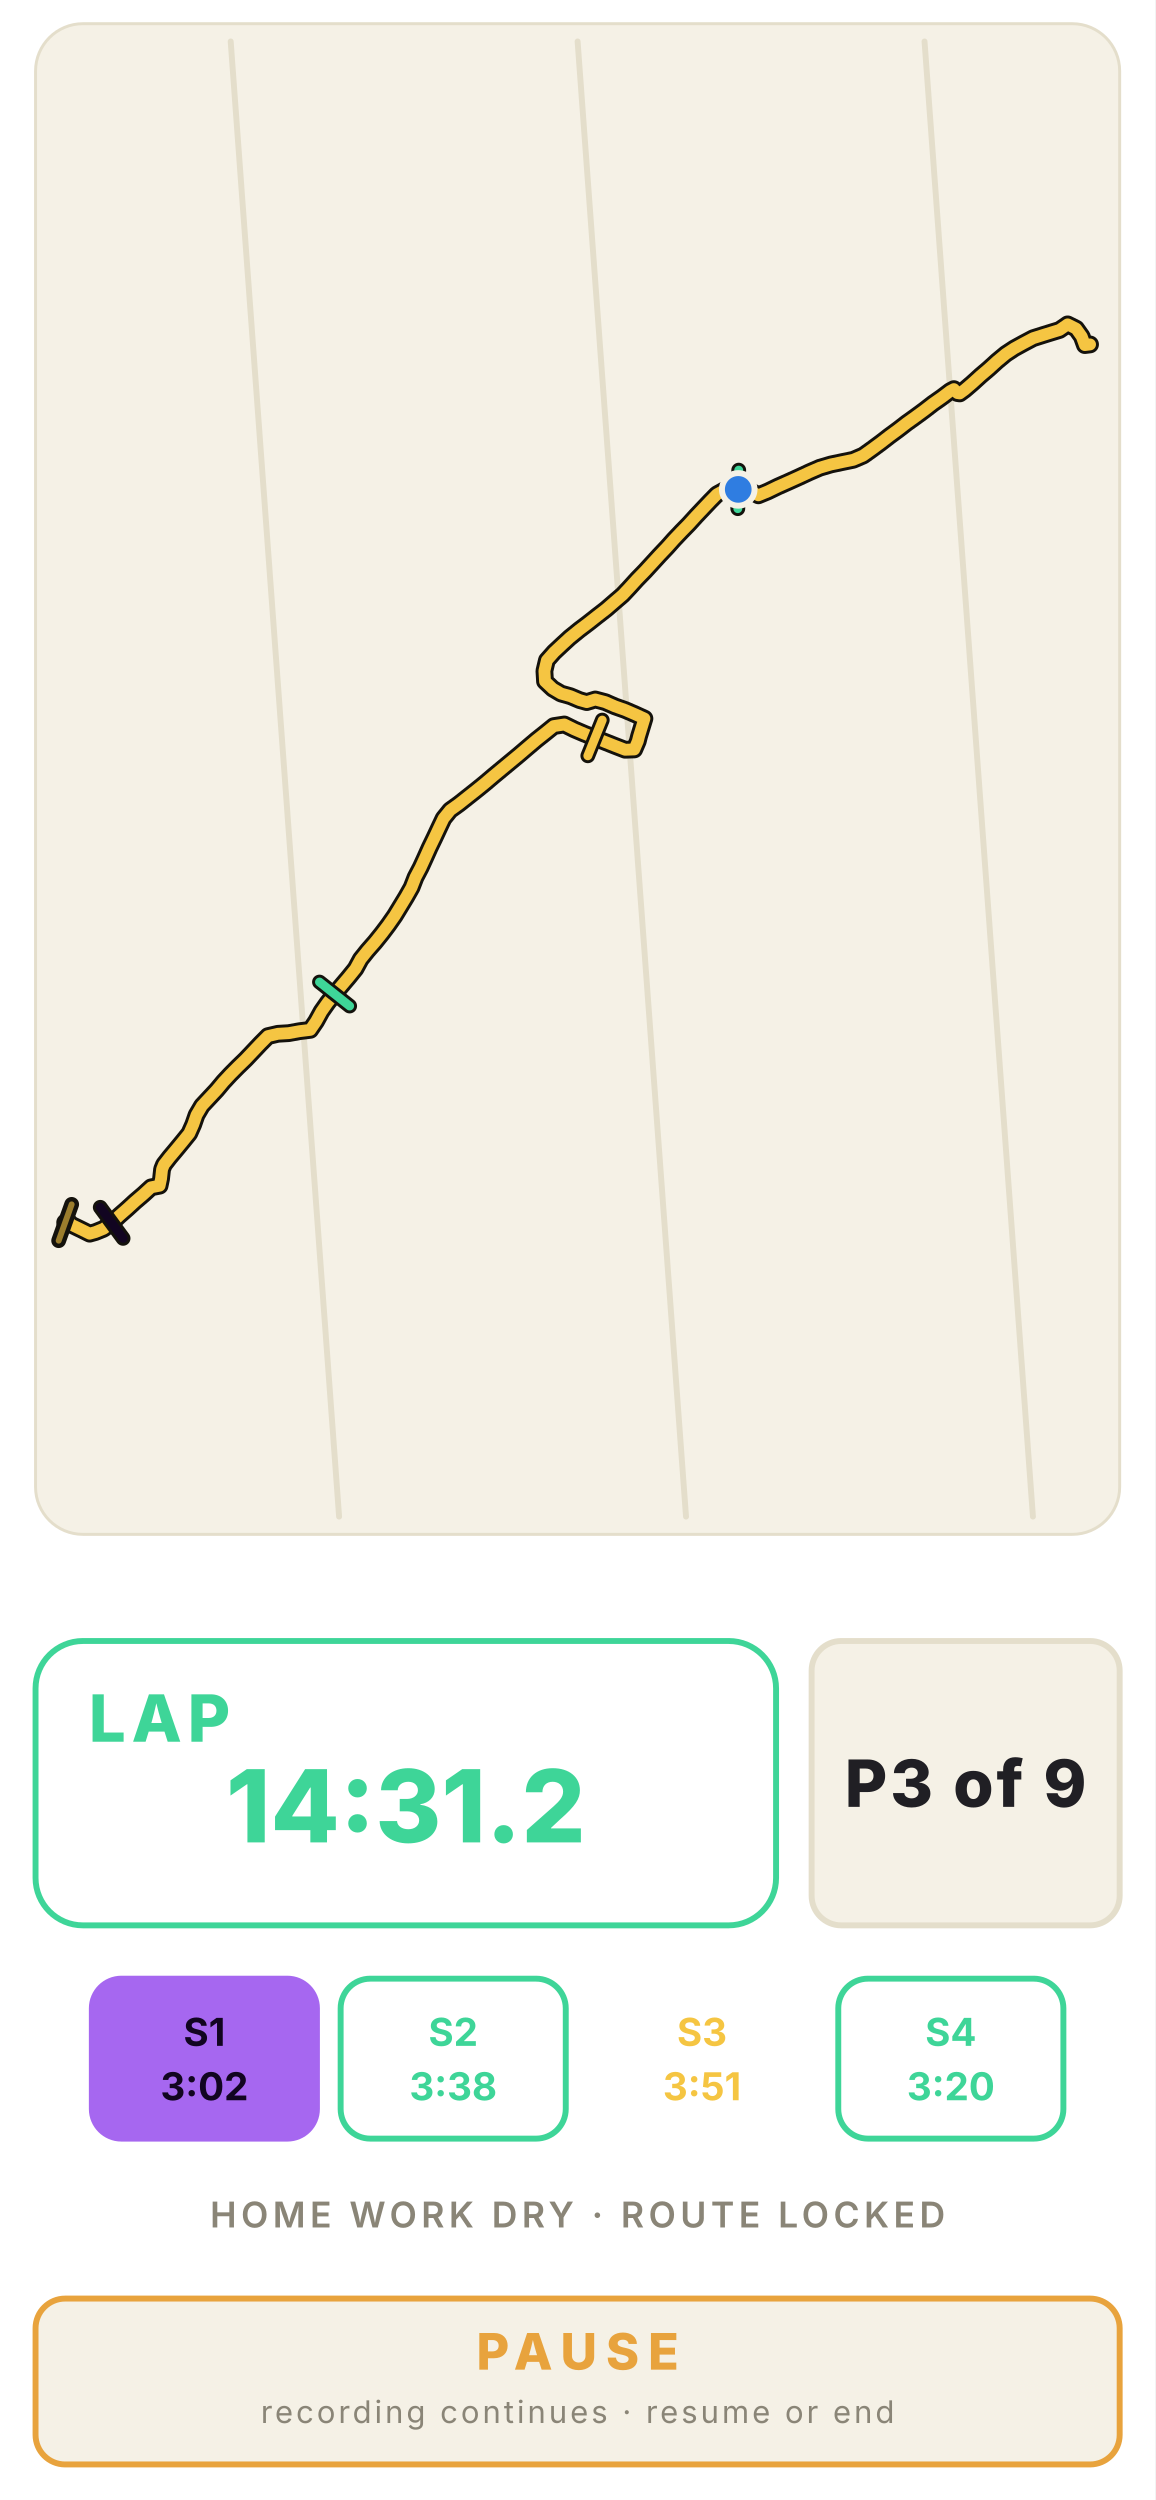
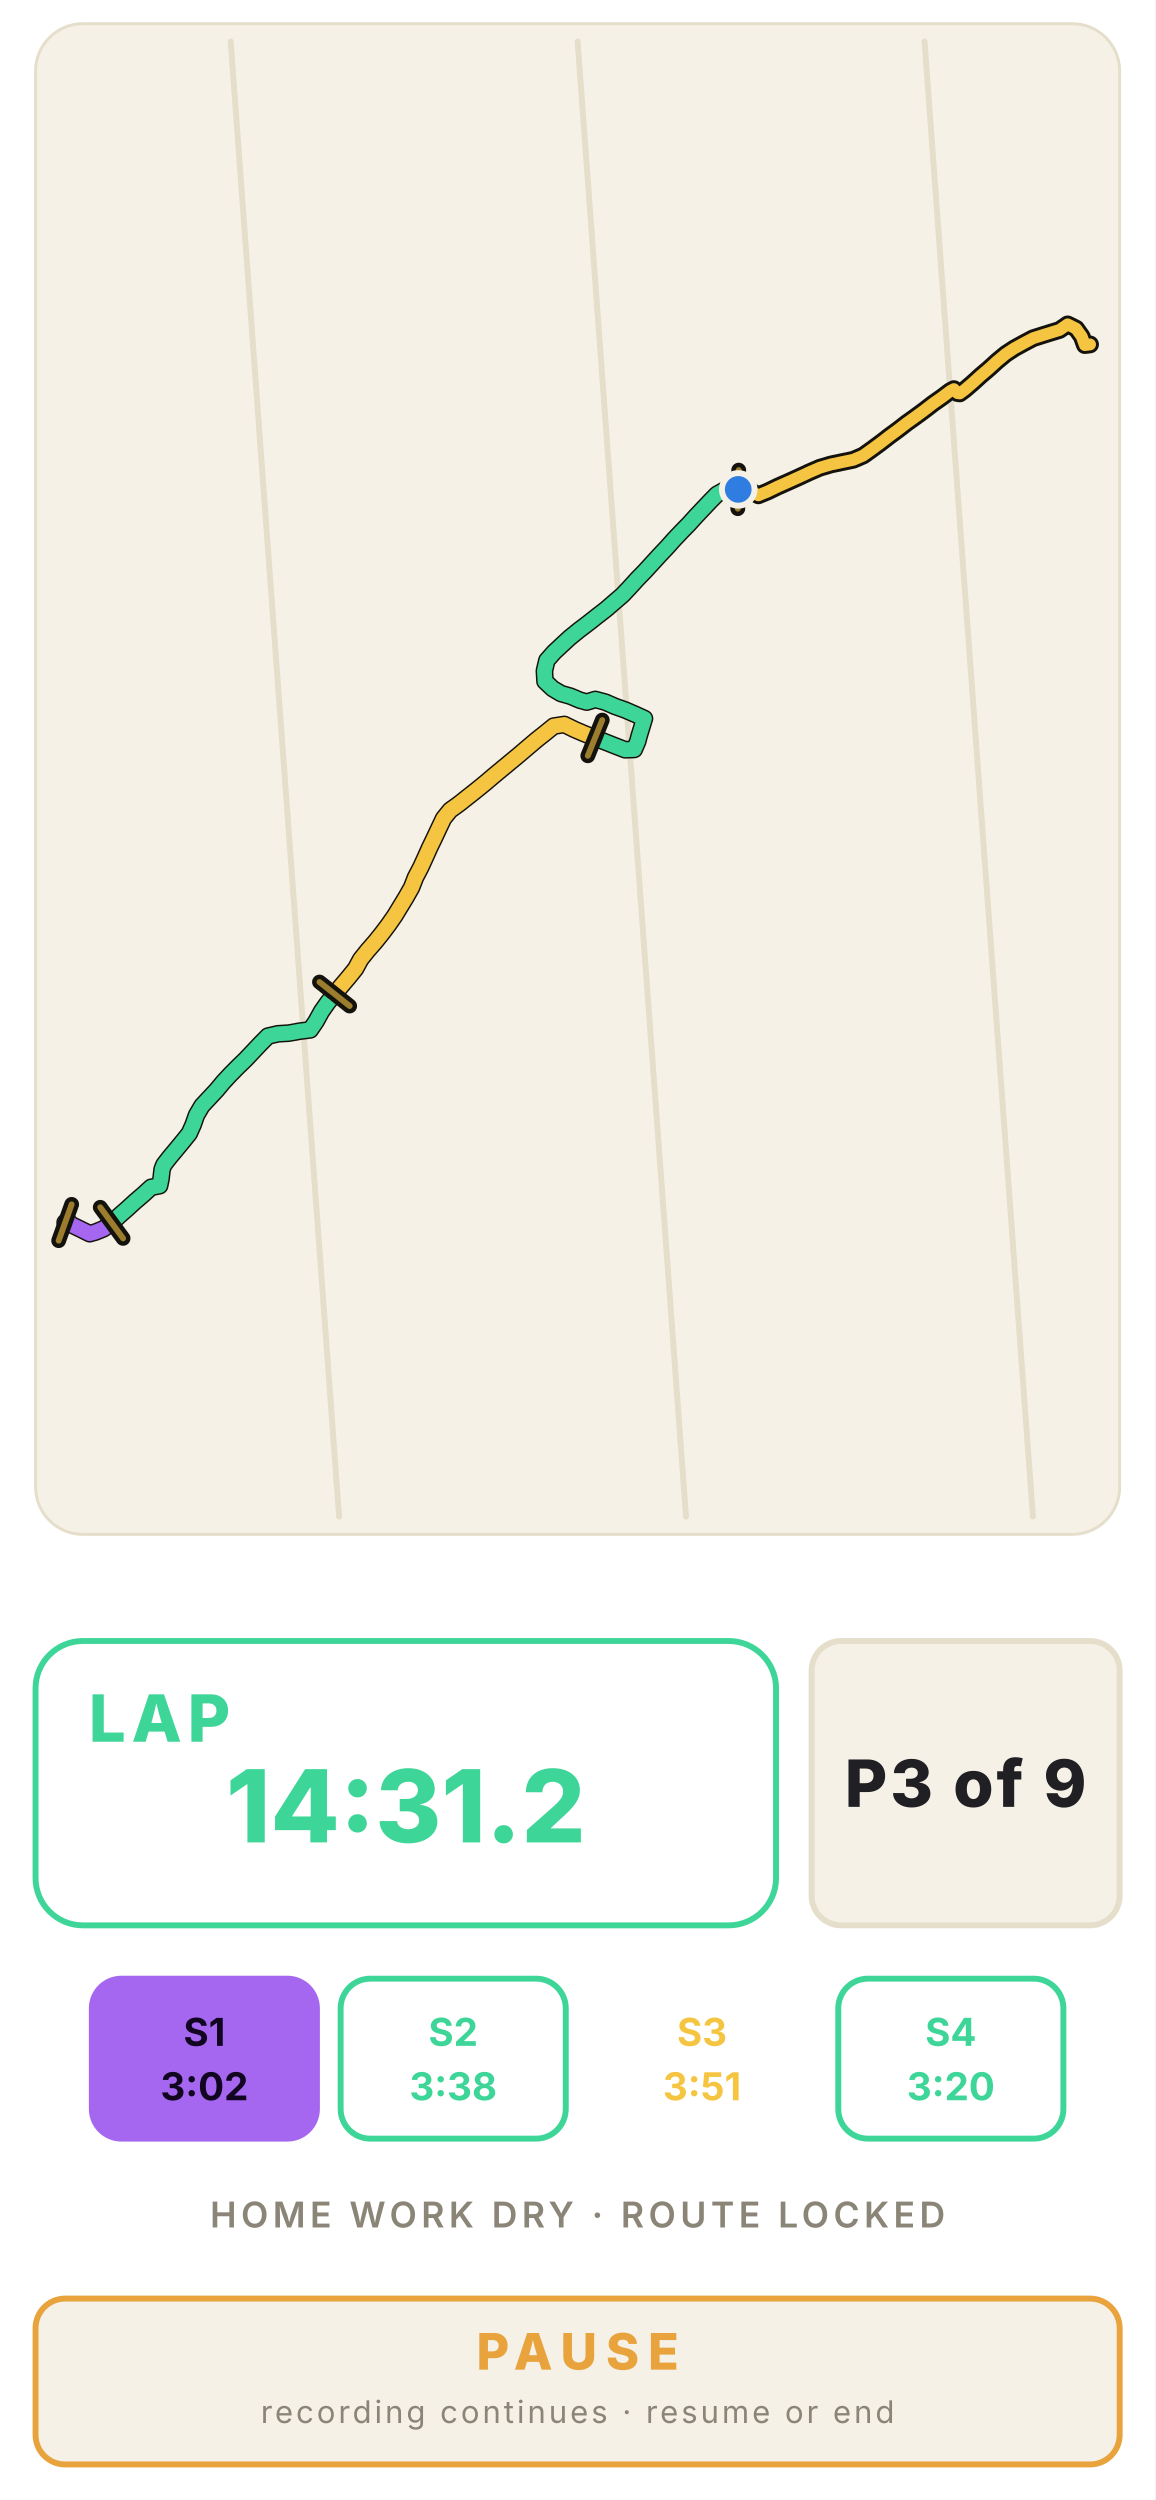
<svg xmlns="http://www.w3.org/2000/svg" viewBox="0 0 390 844" width="390" height="844">
  <g id="bg">
    <rect id="bg_ground" x="0" y="0" width="390" height="844" fill="#FFFFFF" />
  </g>
  <g id="content">
    <g id="content_map">
      <rect id="content_map_ground" x="12" y="8" width="366" height="510" fill="#F5F1E6" stroke="#E4DECB" stroke-width="1" rx="16" />
      <line id="content_map_street_1" x1="77.88" y1="14" x2="114.48" y2="512" stroke="#E4DECB" stroke-width="2" stroke-linecap="round" />
      <line id="content_map_street_2" x1="195" y1="14" x2="231.6" y2="512" stroke="#E4DECB" stroke-width="2" stroke-linecap="round" />
      <line id="content_map_street_3" x1="312.12" y1="14" x2="348.72" y2="512" stroke="#E4DECB" stroke-width="2" stroke-linecap="round" />
      <path id="content_map_route_line_casing" d="M22 412.72 L23.26 412.61 L24.17 413.5 L26.69 414.72 L30.27 416.49 L32.23 415.94 L34.96 414.83 L37.7 412.83 L40.29 410.39 L42.95 408.06 L45.61 405.62 L48.35 403.28 L51.01 400.84 L53.88 400.29 L54.37 397.96 L54.72 394.74 L55.35 393.18 L57.24 390.74 L59.56 387.97 L61.66 385.42 L63.9 382.64 L65.23 379.64 L66.35 376.43 L68.18 373.32 L70.77 370.54 L73.15 367.99 L75.46 365.22 L77.84 362.66 L80.37 360.11 L82.89 357.67 L85.41 355.01 L87.93 352.34 L90.46 349.79 L93.82 349.01 L97.46 348.79 L101.11 348.13 L104.75 347.68 L106.71 344.8 L108.54 341.47 L110.64 338.47 L112.95 335.58 L115.26 332.81 L117.71 329.92 L120.03 327.04 L121.78 323.82 L124.09 320.93 L126.61 318.05 L128.93 315.16 L131.1 312.28 L133.27 309.17 L135.23 305.95 L137.12 302.84 L138.94 299.62 L140.28 296.18 L142.03 292.85 L143.5 289.64 L145.04 286.2 L146.65 282.87 L148.26 279.43 L149.74 276.32 L151.98 273.54 L154.92 271.43 L157.86 269.1 L160.81 266.77 L163.68 264.44 L166.55 262 L169.49 259.56 L172.44 257.12 L175.38 254.68 L178.25 252.23 L181.13 249.79 L184.07 247.46 L186.94 245.13 L190.52 244.58 L193.88 246.24 L197.24 247.68 L200.89 249.13 L204.25 250.46 L207.61 251.79 L211.05 253.12 L214.13 253.01 L215.32 250.24 L215.74 248.57 L217.56 242.58 L214.41 241.14 L211.05 239.69 L207.61 238.47 L204.32 237.03 L200.96 236.14 L198.08 237.03 L195.7 236.36 L192.55 235.03 L189.39 234.14 L186.59 232.48 L184 230.04 L183.79 226.49 L184.63 222.93 L187.08 220.16 L189.81 217.61 L192.34 215.28 L195.63 212.61 L198.57 210.39 L201.52 208.06 L204.67 205.62 L207.61 203.07 L210.2 200.85 L212.59 198.3 L215.11 195.52 L217.7 192.86 L220.15 190.19 L222.68 187.42 L225.2 184.76 L227.58 182.09 L230.1 179.43 L232.49 176.99 L235.01 174.21 L237.32 171.77 L239.84 169.11 L242.02 166.89 L245.45 165 L249.23 165.22 L253.16 165.67 L256.03 167.22 L259.25 165.89 L262.69 164.22 L266.19 162.67 L269.62 161.12 L273.2 159.45 L276.77 157.9 L280.55 156.79 L284.27 156.01 L288.05 155.23 L291.41 153.79 L294.36 151.68 L297.37 149.46 L300.24 147.24 L303.26 145.02 L306.13 142.8 L309.07 140.7 L312.09 138.48 L314.96 136.26 L317.97 134.15 L320.77 132.04 L322.03 131.37 L323.23 132.7 L324 132.82 L325.68 131.59 L328.27 129.37 L331.07 126.82 L333.81 124.49 L336.61 121.94 L339.55 119.5 L342.42 117.61 L345.44 115.95 L348.8 114.17 L352.3 113.06 L355.18 112.17 L357.7 111.4 L360.43 109.51 L363.31 110.95 L365.2 113.61 L366.25 116.5 L368 116.28" fill="none" stroke="#14120C" stroke-width="6" stroke-linecap="round" stroke-linejoin="round" />
      <path id="content_map_route_line" d="M22 412.72 L23.26 412.61 L24.17 413.5 L26.69 414.72 L30.27 416.49 L32.23 415.94 L34.96 414.83 L37.7 412.83 L40.29 410.39 L42.95 408.06 L45.61 405.62 L48.35 403.28 L51.01 400.84 L53.88 400.29 L54.37 397.96 L54.72 394.74 L55.35 393.18 L57.24 390.74 L59.56 387.97 L61.66 385.42 L63.9 382.64 L65.23 379.64 L66.35 376.43 L68.18 373.32 L70.77 370.54 L73.15 367.99 L75.46 365.22 L77.84 362.66 L80.37 360.11 L82.89 357.67 L85.41 355.01 L87.93 352.34 L90.46 349.79 L93.82 349.01 L97.46 348.79 L101.11 348.13 L104.75 347.68 L106.71 344.8 L108.54 341.47 L110.64 338.47 L112.95 335.58 L115.26 332.81 L117.71 329.92 L120.03 327.04 L121.78 323.82 L124.09 320.93 L126.61 318.05 L128.93 315.16 L131.1 312.28 L133.27 309.17 L135.23 305.95 L137.12 302.84 L138.94 299.62 L140.28 296.18 L142.03 292.85 L143.5 289.64 L145.04 286.2 L146.65 282.87 L148.26 279.43 L149.74 276.32 L151.98 273.54 L154.92 271.43 L157.86 269.1 L160.81 266.77 L163.68 264.44 L166.55 262 L169.49 259.56 L172.44 257.12 L175.38 254.68 L178.25 252.23 L181.13 249.79 L184.07 247.46 L186.94 245.13 L190.52 244.58 L193.88 246.24 L197.24 247.68 L200.89 249.13 L204.25 250.46 L207.61 251.79 L211.05 253.12 L214.13 253.01 L215.32 250.24 L215.74 248.57 L217.56 242.58 L214.41 241.14 L211.05 239.69 L207.61 238.47 L204.32 237.03 L200.96 236.14 L198.08 237.03 L195.7 236.36 L192.55 235.03 L189.39 234.14 L186.59 232.48 L184 230.04 L183.79 226.49 L184.63 222.93 L187.08 220.16 L189.81 217.61 L192.34 215.28 L195.63 212.61 L198.57 210.39 L201.52 208.06 L204.67 205.62 L207.61 203.07 L210.2 200.85 L212.59 198.3 L215.11 195.52 L217.7 192.86 L220.15 190.19 L222.68 187.42 L225.2 184.76 L227.58 182.09 L230.1 179.43 L232.49 176.99 L235.01 174.21 L237.32 171.77 L239.84 169.11 L242.02 166.89 L245.45 165 L249.23 165.22 L253.16 165.67 L256.03 167.22 L259.25 165.89 L262.69 164.22 L266.19 162.67 L269.62 161.12 L273.2 159.45 L276.77 157.9 L280.55 156.79 L284.27 156.01 L288.05 155.23 L291.41 153.79 L294.36 151.68 L297.37 149.46 L300.24 147.24 L303.26 145.02 L306.13 142.8 L309.07 140.7 L312.09 138.48 L314.96 136.26 L317.97 134.15 L320.77 132.04 L322.03 131.37 L323.23 132.7 L324 132.82 L325.68 131.59 L328.27 129.37 L331.07 126.82 L333.81 124.49 L336.61 121.94 L339.55 119.5 L342.42 117.61 L345.44 115.95 L348.8 114.17 L352.3 113.06 L355.18 112.17 L357.7 111.4 L360.43 109.51 L363.31 110.95 L365.2 113.61 L366.25 116.5 L368 116.28" fill="none" stroke="#F5C542" stroke-width="4" stroke-linecap="round" stroke-linejoin="round" />
+       <path id="content_map_sector_span_1" d="M22 412.72 L23.26 412.61 L24.17 413.5 L26.69 414.72 L30.27 416.49 L32.23 415.94 L34.96 414.83 L37.7 412.83" fill="none" stroke="#A667F0" stroke-width="5" stroke-linecap="round" stroke-linejoin="round" />
+       <path id="content_map_sector_span_2" d="M37.7 412.83 L40.29 410.39 L42.95 408.06 L45.61 405.62 L48.35 403.28 L51.01 400.84 L53.88 400.29 L54.37 397.96 L54.72 394.74 L55.35 393.18 L57.24 390.74 L59.56 387.97 L61.66 385.42 L63.9 382.64 L65.23 379.64 L66.35 376.43 L68.18 373.32 L70.77 370.54 L73.15 367.99 L75.46 365.22 L77.84 362.66 L80.37 360.11 L82.89 357.67 L85.41 355.01 L87.93 352.34 L90.46 349.79 L93.82 349.01 L97.46 348.79 L101.11 348.13 L104.75 347.68 L106.71 344.8 L108.54 341.47 L110.64 338.47 L112.95 335.58" fill="none" stroke="#3ED598" stroke-width="5" stroke-linecap="round" stroke-linejoin="round" />
+       <path id="content_map_sector_span_3" d="M112.95 335.58 L115.26 332.81 L117.71 329.92 L120.03 327.04 L121.78 323.82 L124.09 320.93 L126.61 318.05 L128.93 315.16 L131.1 312.28 L133.27 309.17 L135.23 305.95 L137.12 302.84 L138.94 299.62 L140.28 296.18 L142.03 292.85 L143.5 289.64 L145.04 286.2 L146.65 282.87 L148.26 279.43 L149.74 276.32 L151.98 273.54 L154.92 271.43 L157.86 269.1 L160.81 266.77 L163.68 264.44 L166.55 262 L169.49 259.56 L172.44 257.12 L175.38 254.68 L178.25 252.23 L181.13 249.79 L184.07 247.46 L186.94 245.13 L190.52 244.58 L193.88 246.24 L197.24 247.68 L200.89 249.13" fill="none" stroke="#F5C542" stroke-width="5" stroke-linecap="round" stroke-linejoin="round" />
+       <path id="content_map_sector_span_4" d="M200.89 249.13 L204.25 250.46 L207.61 251.79 L211.05 253.12 L214.13 253.01 L215.32 250.24 L215.74 248.57 L217.56 242.58 L214.41 241.14 L211.05 239.69 L207.61 238.47 L204.32 237.03 L200.96 236.14 L198.08 237.03 L195.7 236.36 L192.55 235.03 L189.39 234.14 L186.59 232.48 L184 230.04 L183.79 226.49 L184.63 222.93 L187.08 220.16 L189.81 217.61 L192.34 215.28 L195.63 212.61 L198.57 210.39 L201.52 208.06 L204.67 205.62 L207.61 203.07 L210.2 200.85 L212.59 198.3 L215.11 195.52 L217.7 192.86 L220.15 190.19 L222.68 187.42 L225.2 184.76 L227.58 182.09 L230.1 179.43 L232.49 176.99 L235.01 174.21 L237.32 171.77 L239.84 169.11 L242.02 166.89 L245.45 165 L249.23 165.22" fill="none" stroke="#3ED598" stroke-width="5" stroke-linecap="round" stroke-linejoin="round" />
      <line id="content_map_gate_tick_1_casing" x1="24.19" y1="406.6" x2="19.81" y2="418.84" stroke="#14120C" stroke-width="5" stroke-linecap="round" />
      <line id="content_map_gate_tick_1" x1="24.19" y1="406.6" x2="19.81" y2="418.84" stroke="#F5C542" stroke-width="2" stroke-linecap="round" opacity="0.6" />
      <line id="content_map_gate_tick_2_casing" x1="33.85" y1="407.59" x2="41.55" y2="418.07" stroke="#14120C" stroke-width="5" stroke-linecap="round" />
-       <line id="content_map_gate_tick_2" x1="33.85" y1="407.59" x2="41.55" y2="418.07" stroke="#120521" stroke-width="3" stroke-linecap="round" opacity="1" />
+       <line id="content_map_gate_tick_2" x1="33.85" y1="407.59" x2="41.55" y2="418.07" stroke="#F5C542" stroke-width="2" stroke-linecap="round" opacity="0.6" />
      <line id="content_map_gate_tick_3_casing" x1="107.86" y1="331.54" x2="118.04" y2="339.63" stroke="#14120C" stroke-width="5" stroke-linecap="round" />
-       <line id="content_map_gate_tick_3" x1="107.86" y1="331.54" x2="118.04" y2="339.63" stroke="#3ED598" stroke-width="3" stroke-linecap="round" opacity="1" />
+       <line id="content_map_gate_tick_3" x1="107.86" y1="331.54" x2="118.04" y2="339.63" stroke="#F5C542" stroke-width="2" stroke-linecap="round" opacity="0.6" />
      <line id="content_map_gate_tick_4_casing" x1="203.32" y1="243.1" x2="198.45" y2="255.15" stroke="#14120C" stroke-width="5" stroke-linecap="round" />
-       <line id="content_map_gate_tick_4" x1="203.32" y1="243.1" x2="198.45" y2="255.15" stroke="#F5C542" stroke-width="3" stroke-linecap="round" opacity="1" />
+       <line id="content_map_gate_tick_4" x1="203.32" y1="243.1" x2="198.45" y2="255.15" stroke="#F5C542" stroke-width="2" stroke-linecap="round" opacity="0.6" />
      <line id="content_map_gate_tick_5_casing" x1="249.39" y1="158.72" x2="249.08" y2="171.72" stroke="#14120C" stroke-width="5" stroke-linecap="round" />
-       <line id="content_map_gate_tick_5" x1="249.39" y1="158.72" x2="249.08" y2="171.72" stroke="#3ED598" stroke-width="3" stroke-linecap="round" opacity="1" />
+       <line id="content_map_gate_tick_5" x1="249.39" y1="158.72" x2="249.08" y2="171.72" stroke="#F5C542" stroke-width="2" stroke-linecap="round" opacity="0.6" />
      <circle id="content_map_rider_dot" cx="249.23" cy="165.22" r="5.5" fill="#2F7DE1" stroke="#F5F1E6" stroke-width="2" />
      <rect id="content_map_placeholder_note" x="12" y="8" width="4" height="4" fill="none" />
    </g>
    <text id="content_pane_context" x="195" y="547" font-family="Inter, 'Segoe UI', system-ui, sans-serif" font-size="13" font-weight="700" fill="#8A8577" text-anchor="middle" letter-spacing="2"> </text>
    <g id="content_lap_chip">
      <rect id="content_lap_chip_bg" x="12" y="554" width="250" height="96" fill="none" stroke="#3ED598" stroke-width="2" rx="16" />
      <text id="content_lap_chip_label" x="30" y="588" font-family="Inter, 'Segoe UI', system-ui, sans-serif" font-size="22" font-weight="800" fill="#3ED598" text-anchor="start" letter-spacing="2">LAP</text>
      <text id="content_lap_chip_time" x="137" y="622" font-family="Inter, 'Segoe UI', system-ui, sans-serif" font-size="34" font-weight="800" fill="#3ED598" text-anchor="middle" style="font-variant-numeric:tabular-nums">14:31.2</text>
      <text id="content_lap_chip_delta" x="244" y="588" font-family="Inter, 'Segoe UI', system-ui, sans-serif" font-size="16" font-weight="700" fill="#3ED598" text-anchor="end" style="font-variant-numeric:tabular-nums" />
    </g>
    <g id="content_pos_chip">
      <rect id="content_pos_chip_bg" x="274" y="554" width="104" height="96" fill="#F5F1E6" stroke="#E4DECB" stroke-width="2" rx="10" />
      <text id="content_pos_chip_label" x="326" y="610" font-family="Inter, 'Segoe UI', system-ui, sans-serif" font-size="22" font-weight="800" fill="#201F24" text-anchor="middle" letter-spacing="1" style="font-variant-numeric:tabular-nums">P3 of 9</text>
    </g>
    <g id="content_strip">
      <rect id="content_strip_slot_1_bg" x="31" y="668" width="76" height="54" fill="#A667F0" stroke="#A667F0" stroke-width="2" rx="10" />
      <text id="content_strip_slot_1_label" x="69" y="690.68" font-family="Inter, 'Segoe UI', system-ui, sans-serif" font-size="13" font-weight="700" fill="#120521" text-anchor="middle">S1</text>
      <text id="content_strip_slot_1_time" x="69" y="709.04" font-family="Inter, 'Segoe UI', system-ui, sans-serif" font-size="13" font-weight="700" fill="#120521" text-anchor="middle" style="font-variant-numeric:tabular-nums">3:02</text>
      <rect id="content_strip_slot_2_bg" x="115" y="668" width="76" height="54" fill="none" stroke="#3ED598" stroke-width="2" rx="10" />
      <text id="content_strip_slot_2_label" x="153" y="690.68" font-family="Inter, 'Segoe UI', system-ui, sans-serif" font-size="13" font-weight="700" fill="#3ED598" text-anchor="middle">S2</text>
      <text id="content_strip_slot_2_time" x="153" y="709.04" font-family="Inter, 'Segoe UI', system-ui, sans-serif" font-size="13" font-weight="700" fill="#3ED598" text-anchor="middle" style="font-variant-numeric:tabular-nums">3:38</text>
      <rect id="content_strip_slot_3_bg" x="199" y="668" width="76" height="54" fill="none" stroke="none" stroke-width="2" rx="10" />
      <text id="content_strip_slot_3_label" x="237" y="690.68" font-family="Inter, 'Segoe UI', system-ui, sans-serif" font-size="13" font-weight="700" fill="#F5C542" text-anchor="middle">S3</text>
      <text id="content_strip_slot_3_time" x="237" y="709.04" font-family="Inter, 'Segoe UI', system-ui, sans-serif" font-size="13" font-weight="700" fill="#F5C542" text-anchor="middle" style="font-variant-numeric:tabular-nums">3:51</text>
      <rect id="content_strip_slot_4_bg" x="283" y="668" width="76" height="54" fill="none" stroke="#3ED598" stroke-width="2" rx="10" />
      <text id="content_strip_slot_4_label" x="321" y="690.68" font-family="Inter, 'Segoe UI', system-ui, sans-serif" font-size="13" font-weight="700" fill="#3ED598" text-anchor="middle">S4</text>
      <text id="content_strip_slot_4_time" x="321" y="709.04" font-family="Inter, 'Segoe UI', system-ui, sans-serif" font-size="13" font-weight="700" fill="#3ED598" text-anchor="middle" style="font-variant-numeric:tabular-nums">3:20</text>
    </g>
    <text id="content_status_line" x="195" y="752" font-family="Inter, 'Segoe UI', system-ui, sans-serif" font-size="12" font-weight="600" fill="#8A8577" text-anchor="middle" letter-spacing="1.5" style="text-transform:uppercase">HOME WORK DRY · ROUTE LOCKED</text>
    <g id="content_pause_bar">
      <rect id="content_pause_bar_bg" x="12" y="776" width="366" height="56" fill="#F5F1E6" stroke="#E8A33D" stroke-width="2" rx="10" />
      <text id="content_pause_bar_label" x="195" y="800" font-family="Inter, 'Segoe UI', system-ui, sans-serif" font-size="17" font-weight="800" fill="#E8A33D" text-anchor="middle" letter-spacing="3">PAUSE</text>
      <text id="content_pause_bar_sub" x="195" y="818" font-family="Inter, 'Segoe UI', system-ui, sans-serif" font-size="10.5" font-weight="400" fill="#8A8577" text-anchor="middle" letter-spacing="1">recording continues · resume or end</text>
    </g>
  </g>
</svg>
